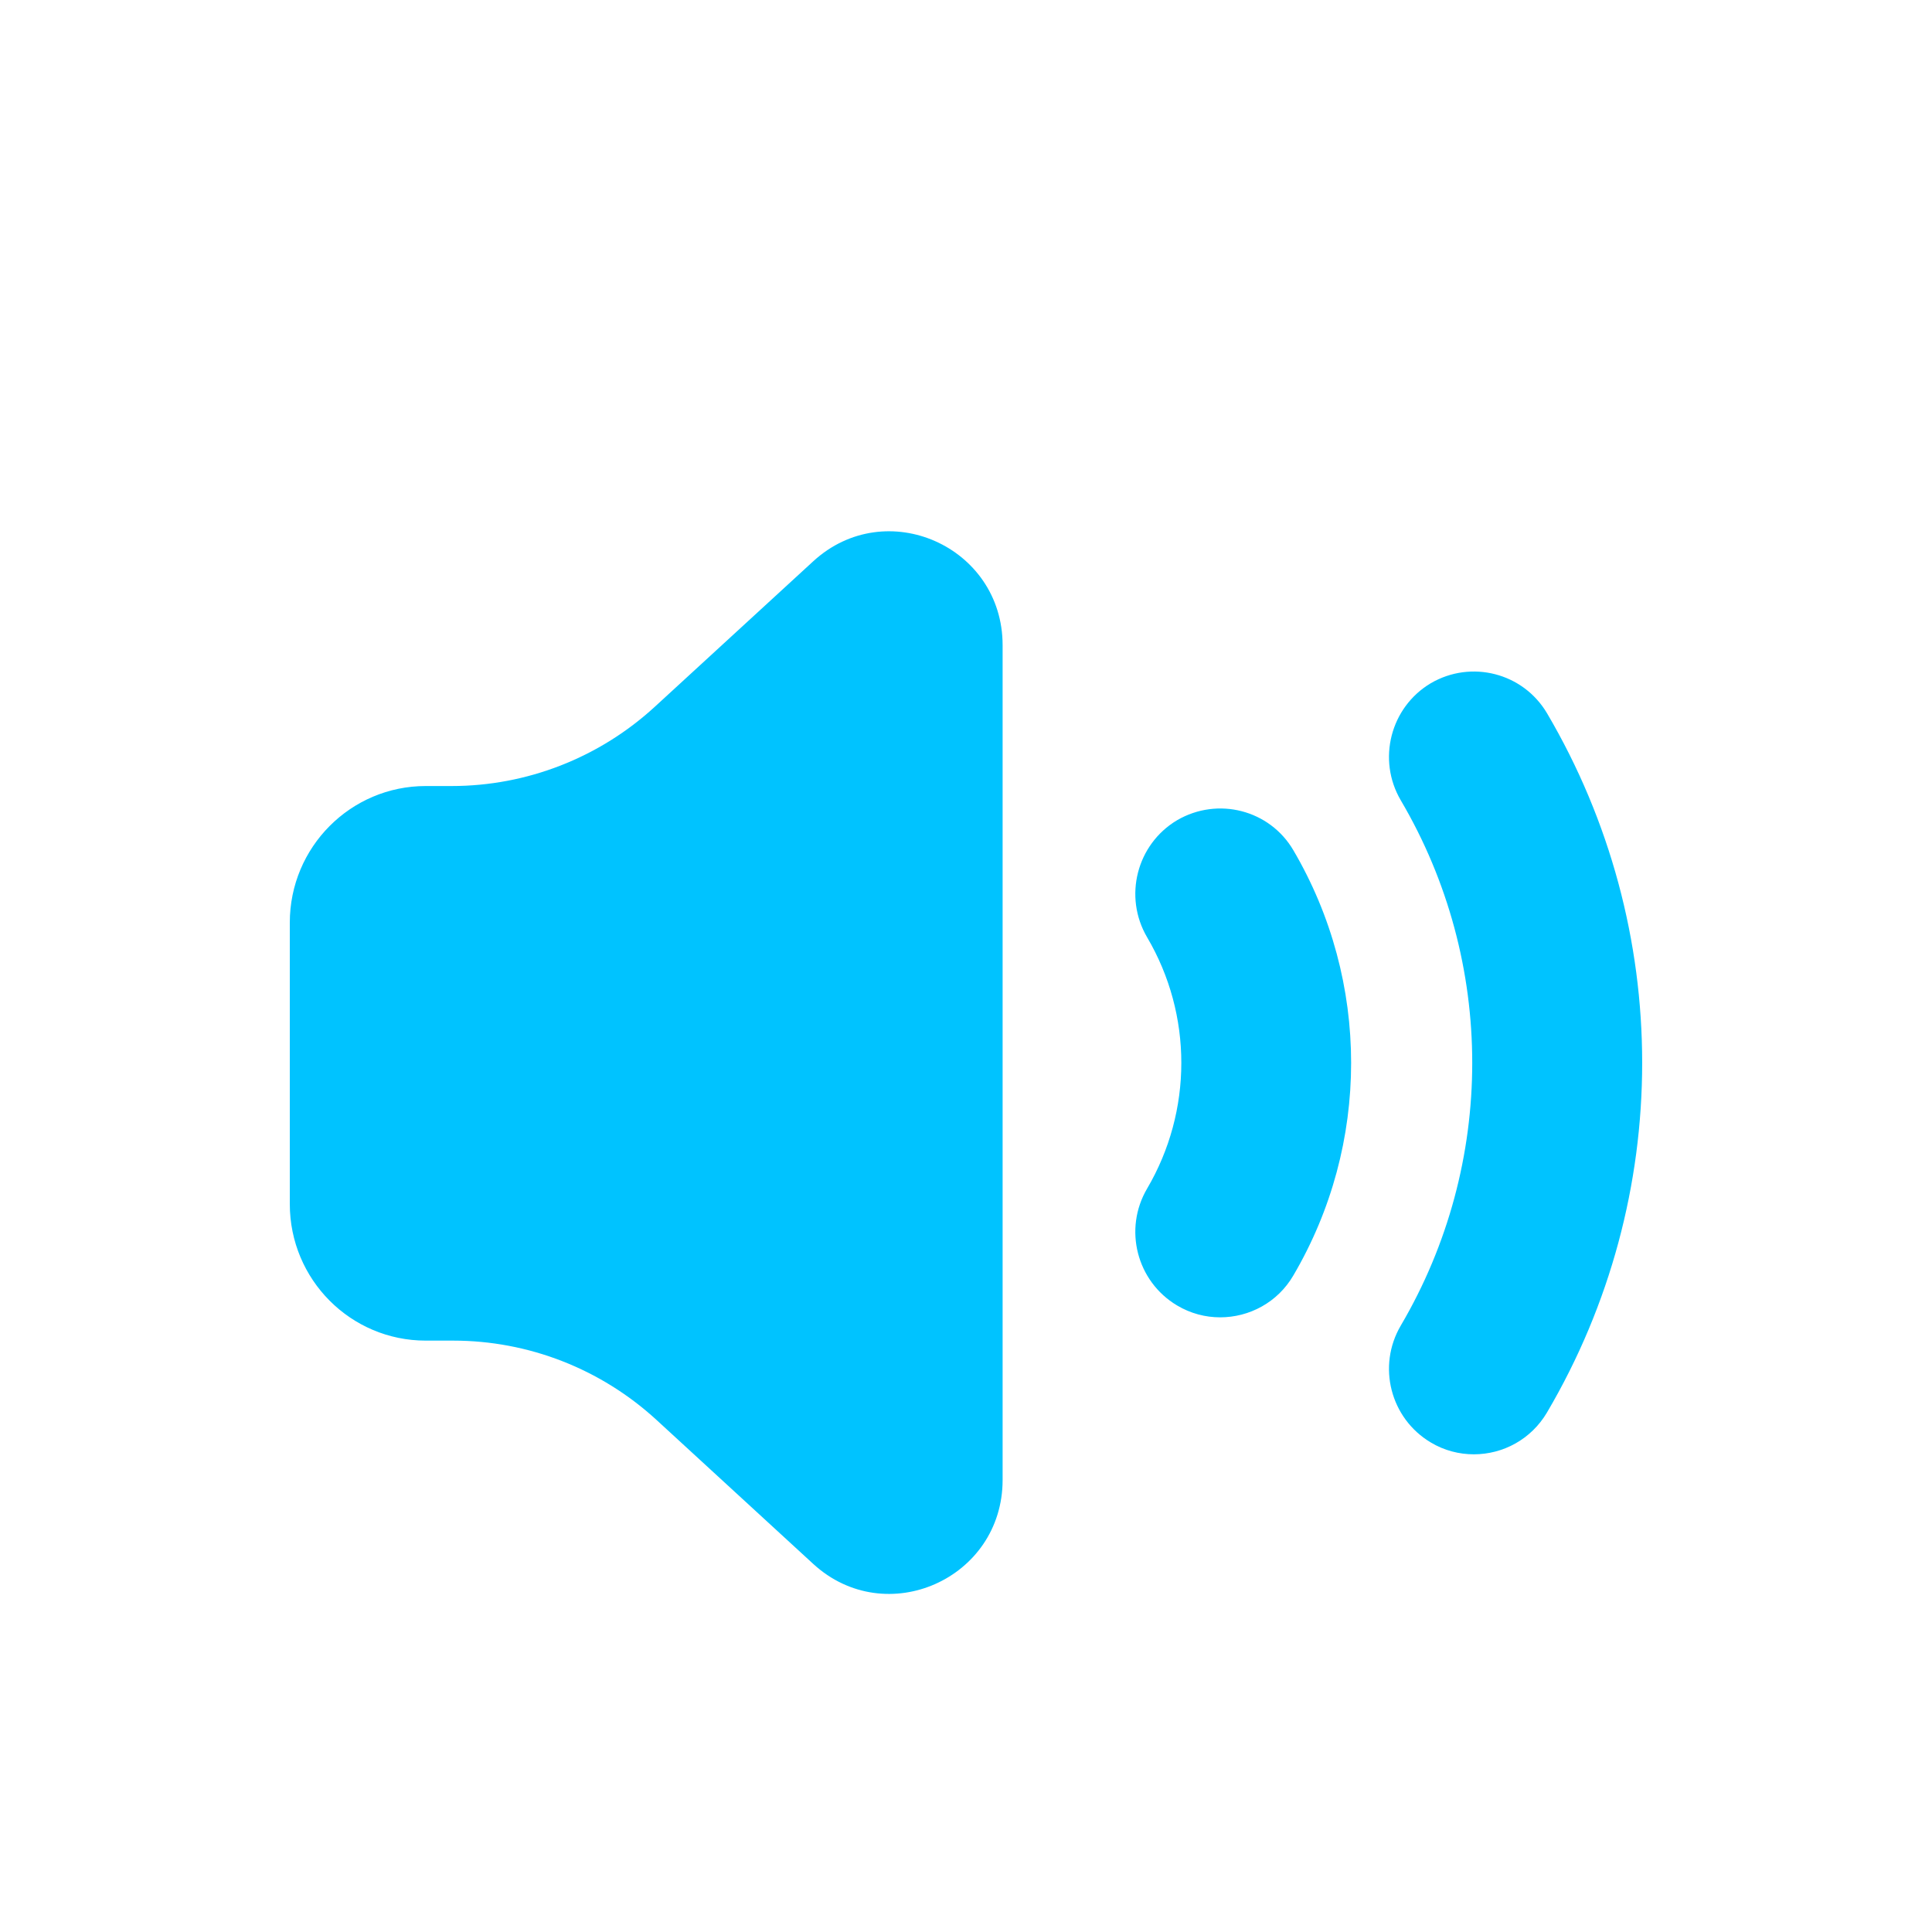
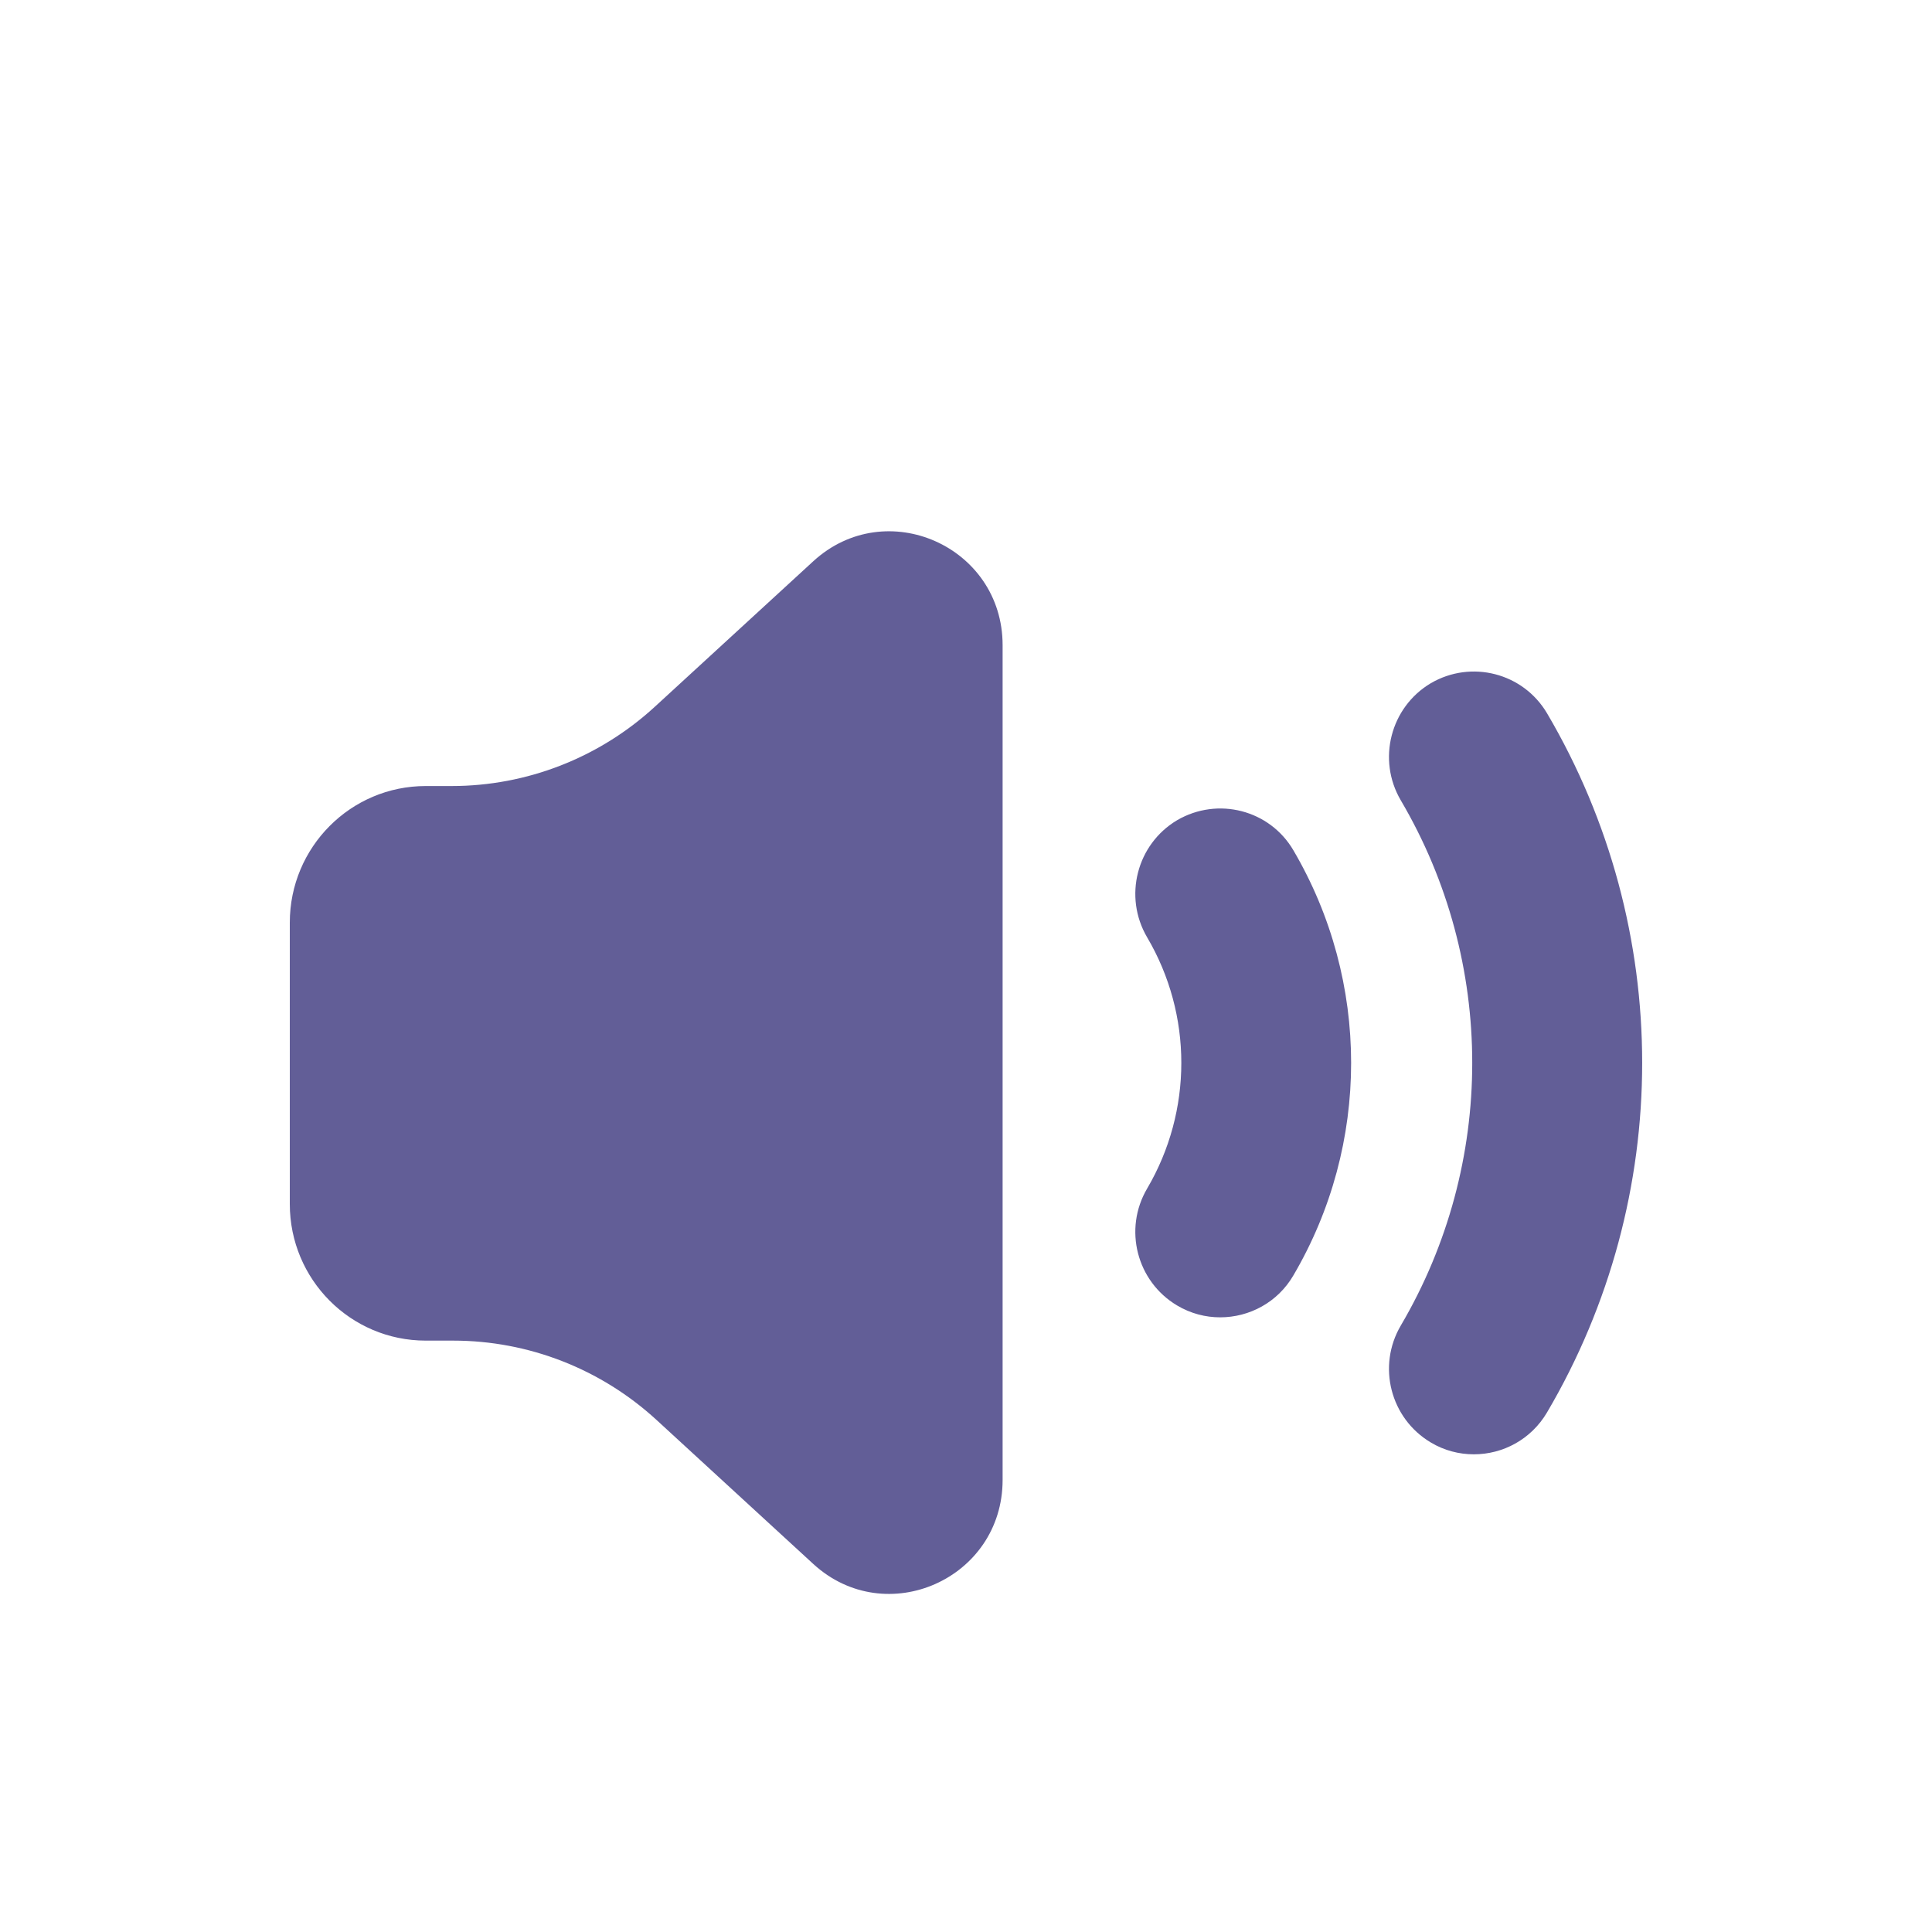
- <svg xmlns="http://www.w3.org/2000/svg" width="20px" height="20px" viewBox="0 0 20 20" version="1.1">
-   <defs />
+ <svg xmlns="http://www.w3.org/2000/svg" width="20px" height="20px" viewBox="0 0 20 20" version="1.1" id="svg1">
+   <defs id="defs1" />
  <g id="Sounds-V1" stroke="none" stroke-width="1" fill="none" fill-rule="evenodd">
-     <path d="M12.631,13.637 C12.48,13.637 12.326,13.598 12.185,13.514 C11.767,13.265 11.628,12.724 11.875,12.304 C12.347,11.5 12.347,10.505 11.875,9.703 C11.628,9.282 11.767,8.74 12.185,8.491 C12.607,8.245 13.144,8.384 13.389,8.802 C14.186,10.16 14.186,11.846 13.389,13.203 C13.226,13.483 12.932,13.637 12.631,13.637 Z M15.257,15.055 C15.106,15.055 14.95,15.016 14.811,14.932 C14.393,14.683 14.254,14.142 14.501,13.722 C15.487,12.045 15.487,9.96 14.501,8.285 C14.254,7.865 14.393,7.322 14.811,7.073 C15.23,6.828 15.767,6.965 16.015,7.384 C17.328,9.615 17.328,12.39 16.015,14.621 C15.85,14.901 15.558,15.055 15.257,15.055 Z M10.379,6.679 L10.379,15.32 C10.379,16.344 9.172,16.88 8.419,16.19 L6.795,14.698 C6.219,14.17 5.47,13.878 4.691,13.878 L4.407,13.878 C3.63,13.878 3,13.246 3,12.464 L3,9.551 C3,8.77 3.63,8.137 4.407,8.137 L4.675,8.137 C5.454,8.137 6.204,7.844 6.779,7.316 L8.419,5.81 C9.172,5.12 10.379,5.656 10.379,6.679 Z" id="Combined-Shape" fill="#00C3FF" />
+     <path d="M12.631,13.637 C12.48,13.637 12.326,13.598 12.185,13.514 C11.767,13.265 11.628,12.724 11.875,12.304 C12.347,11.5 12.347,10.505 11.875,9.703 C11.628,9.282 11.767,8.74 12.185,8.491 C12.607,8.245 13.144,8.384 13.389,8.802 C14.186,10.16 14.186,11.846 13.389,13.203 C13.226,13.483 12.932,13.637 12.631,13.637 Z M15.257,15.055 C15.106,15.055 14.95,15.016 14.811,14.932 C14.393,14.683 14.254,14.142 14.501,13.722 C15.487,12.045 15.487,9.96 14.501,8.285 C14.254,7.865 14.393,7.322 14.811,7.073 C15.23,6.828 15.767,6.965 16.015,7.384 C17.328,9.615 17.328,12.39 16.015,14.621 C15.85,14.901 15.558,15.055 15.257,15.055 Z M10.379,6.679 L10.379,15.32 C10.379,16.344 9.172,16.88 8.419,16.19 L6.795,14.698 C6.219,14.17 5.47,13.878 4.691,13.878 L4.407,13.878 C3.63,13.878 3,13.246 3,12.464 L3,9.551 C3,8.77 3.63,8.137 4.407,8.137 L4.675,8.137 C5.454,8.137 6.204,7.844 6.779,7.316 L8.419,5.81 C9.172,5.12 10.379,5.656 10.379,6.679 Z" id="Combined-Shape" fill="#00C3FF" style="fill:#625e97;fill-opacity:1" />
  </g>
</svg>
